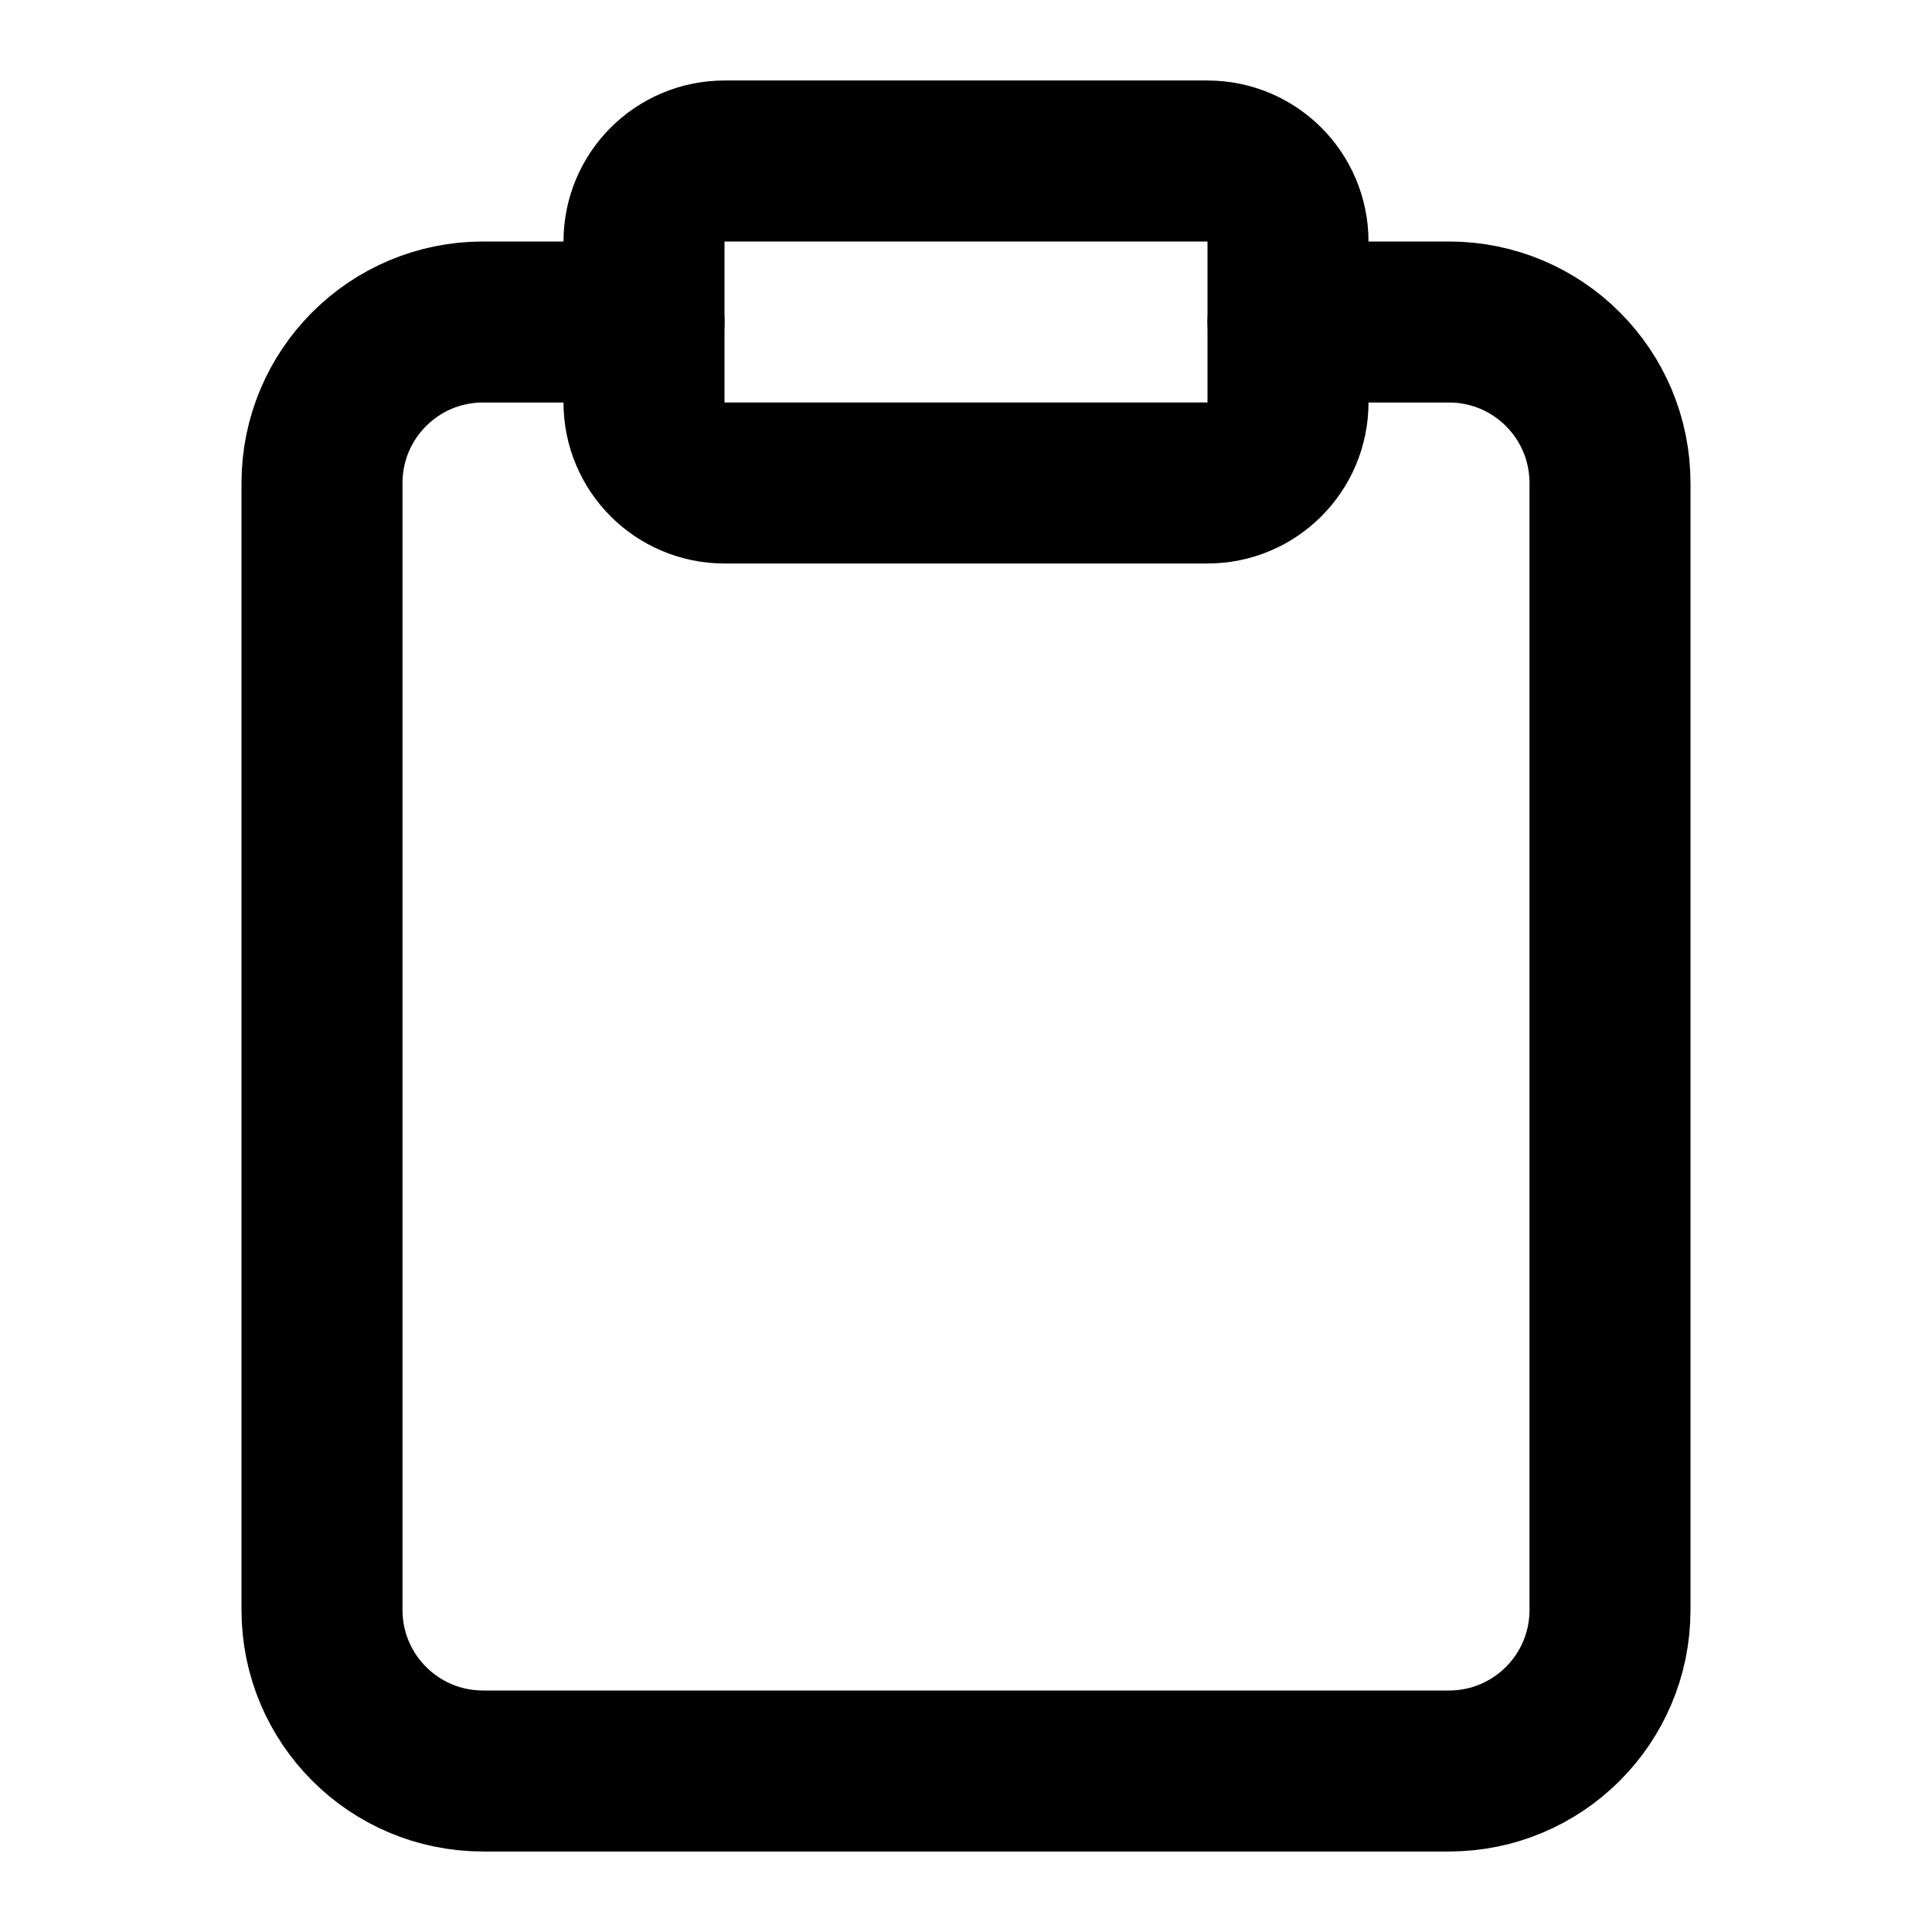
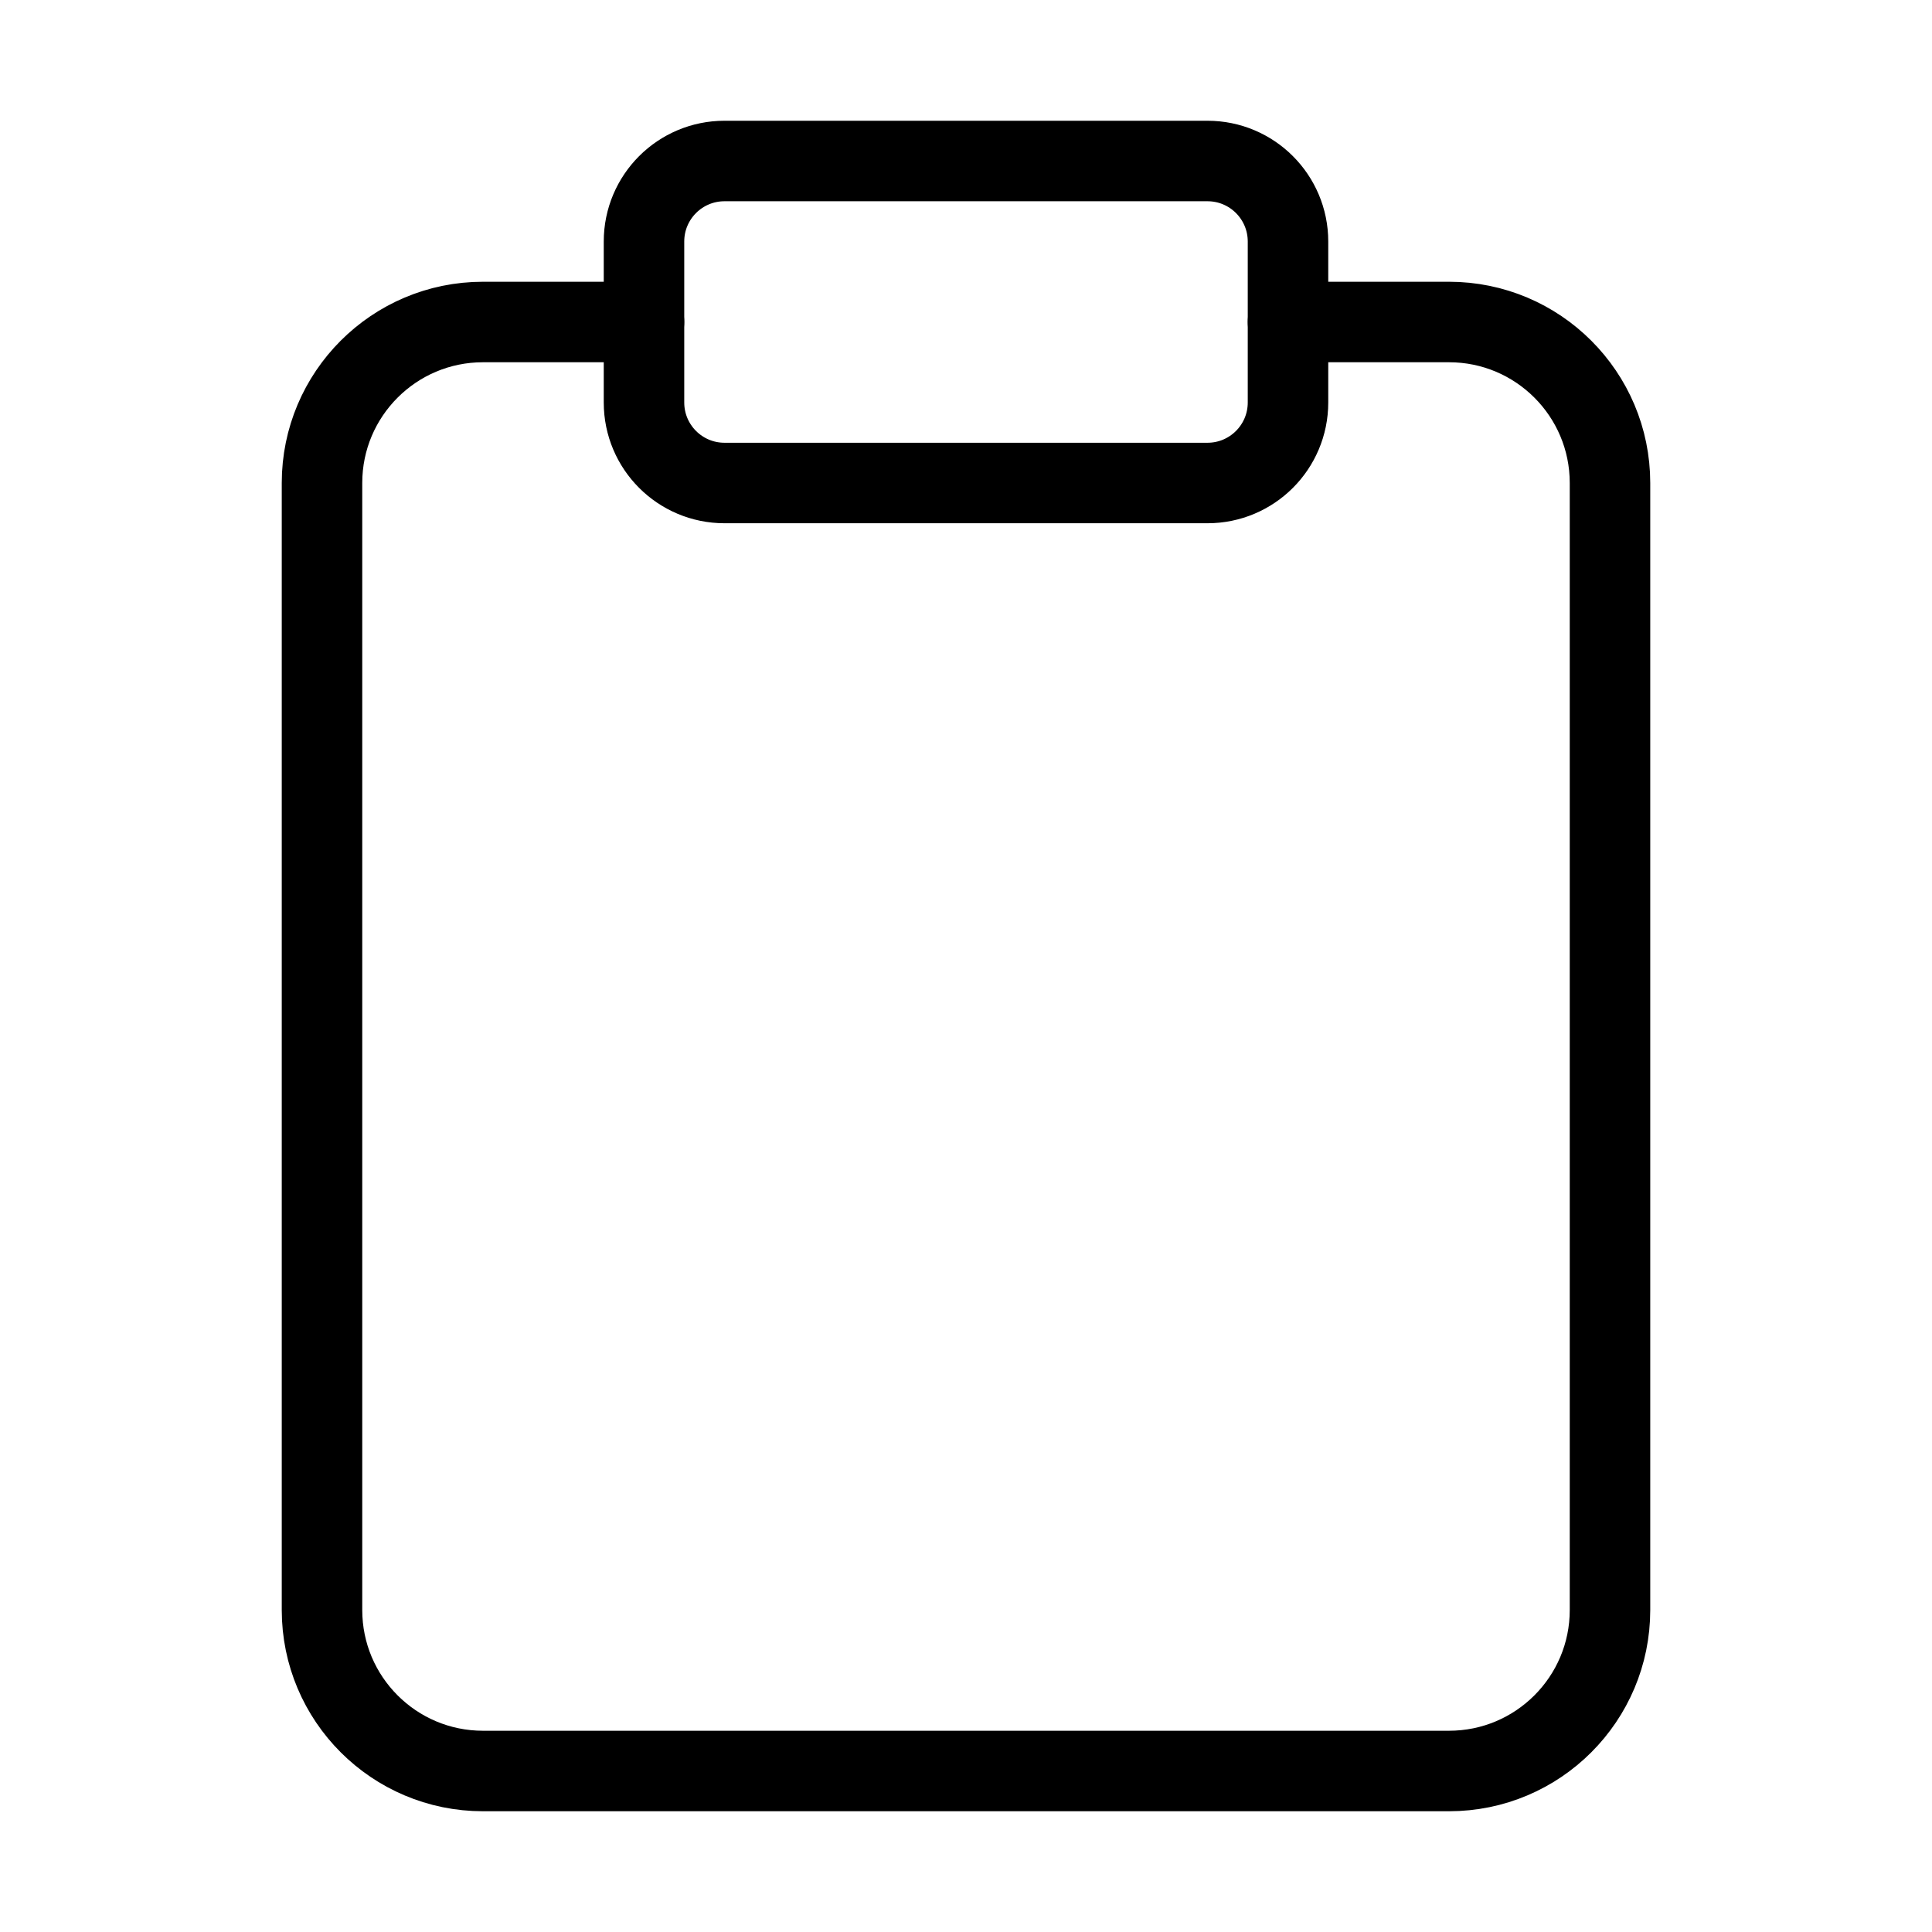
- <svg xmlns="http://www.w3.org/2000/svg" width="24" height="24" fill="none" stroke="currentColor" stroke-linecap="round" stroke-linejoin="round" stroke-width="2" class="feather feather-clipboard" viewBox="0 0 24 24">
+ <svg xmlns="http://www.w3.org/2000/svg" width="24" height="24" fill="none" stroke="currentColor" stroke-linecap="round" stroke-linejoin="round" stroke-width="1" class="feather feather-clipboard" viewBox="0 0 24 24">
  <path d="M16 4h2a2 2 0 0 1 2 2v14a2 2 0 0 1-2 2H6a2 2 0 0 1-2-2V6a2 2 0 0 1 2-2h2" />
  <rect width="8" height="4" x="8" y="2" rx="1" ry="1" />
</svg>
